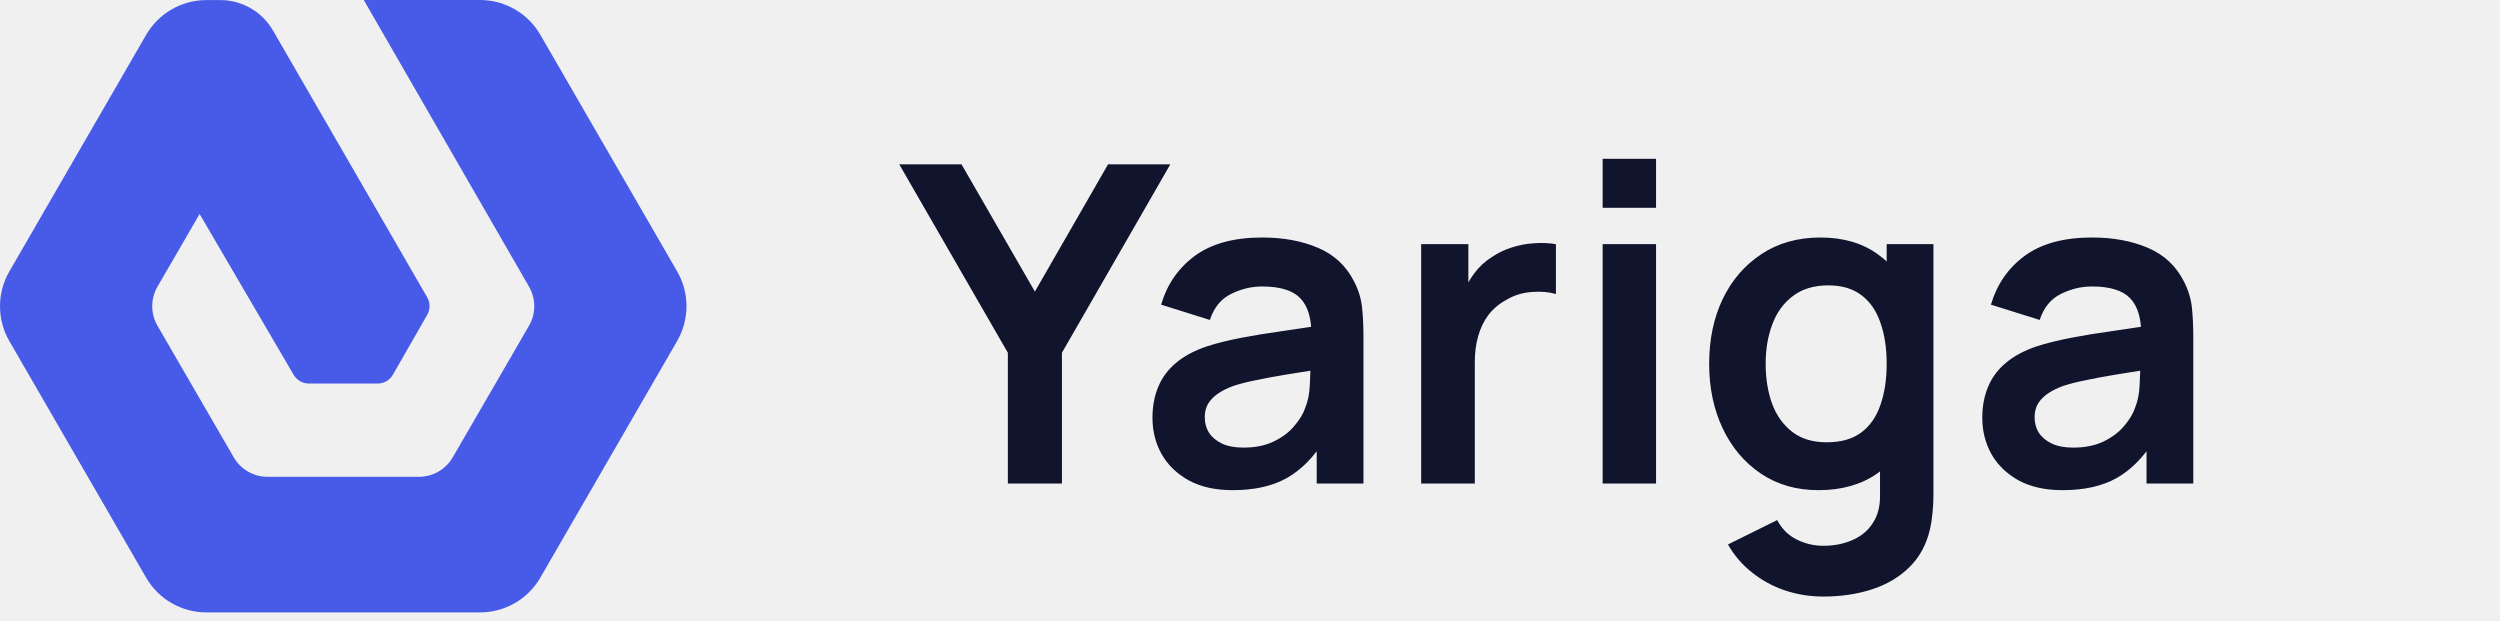
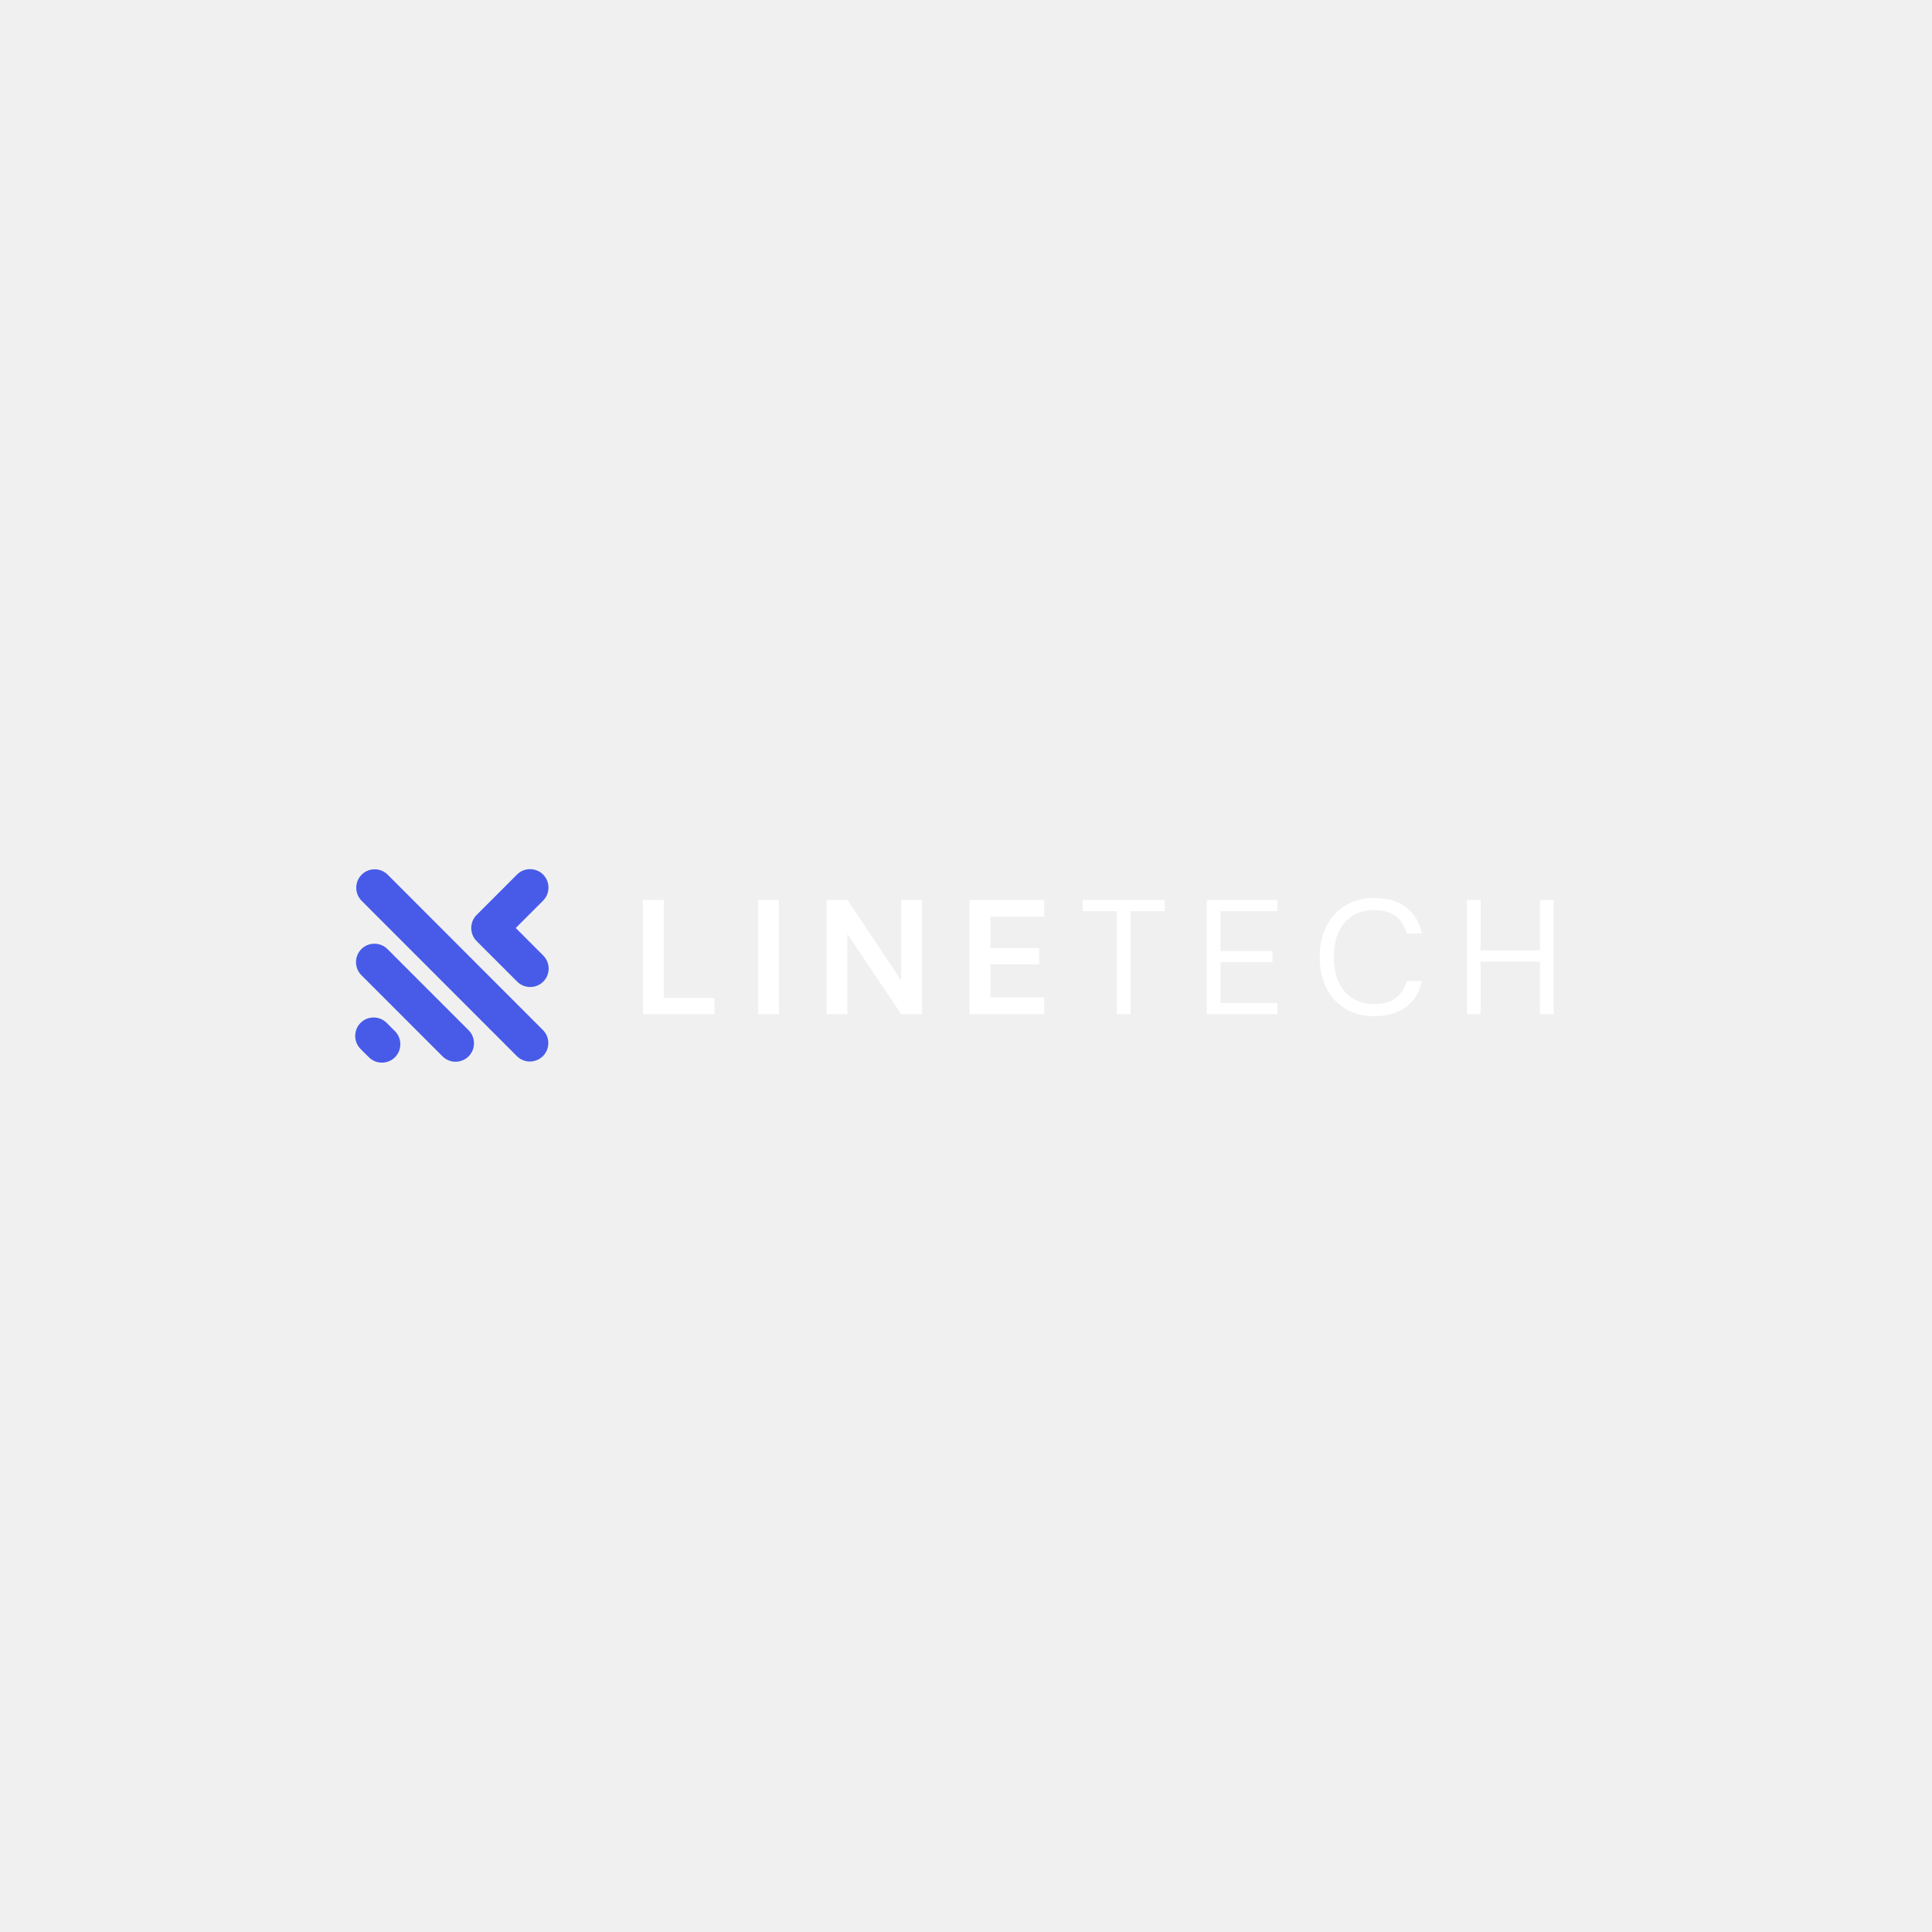
- <svg xmlns="http://www.w3.org/2000/svg" width="141" height="35" viewBox="0 0 141 35" fill="none">
-   <path d="M29.84 16.174C30.031 16.508 30.132 16.886 30.132 17.27C30.132 17.654 30.031 18.032 29.84 18.366L25.531 25.799C25.338 26.131 25.062 26.406 24.73 26.598C24.398 26.789 24.021 26.89 23.637 26.891L15.066 26.891C14.685 26.888 14.311 26.785 13.982 26.594C13.652 26.403 13.378 26.128 13.187 25.799L8.878 18.366C8.687 18.032 8.586 17.654 8.586 17.27C8.586 16.886 8.687 16.508 8.878 16.174L11.258 12.07L16.555 21.128C16.642 21.282 16.769 21.411 16.923 21.5C17.077 21.589 17.252 21.635 17.43 21.633L21.288 21.633C21.466 21.635 21.641 21.589 21.795 21.5C21.949 21.411 22.076 21.282 22.163 21.128L24.092 17.76C24.18 17.609 24.226 17.437 24.226 17.262C24.226 17.088 24.18 16.916 24.092 16.765L15.397 1.72C15.096 1.199 14.662 0.765 14.14 0.464C13.618 0.163 13.026 0.004 12.423 0.004L11.644 0.004C10.954 0.004 10.277 0.185 9.68 0.53C9.082 0.874 8.586 1.37 8.242 1.967L0.527 15.31C0.182 15.907 -7.84862e-07 16.584 -7.54727e-07 17.274C-7.24593e-07 17.963 0.182 18.64 0.527 19.237L8.242 32.58C8.587 33.177 9.083 33.672 9.68 34.016C10.278 34.36 10.955 34.541 11.644 34.54L27.074 34.54C27.764 34.54 28.441 34.359 29.038 34.014C29.636 33.67 30.131 33.174 30.476 32.577L38.191 19.233C38.536 18.637 38.718 17.959 38.718 17.27C38.718 16.581 38.536 15.903 38.191 15.306L30.476 1.963C30.131 1.366 29.636 0.87 29.038 0.526C28.441 0.181 27.764 -0 27.074 3.09408e-06L20.516 3.38073e-06L29.84 16.174Z" fill="#475BE8" />
-   <path d="M56.843 27.27V19.895L50.718 9.27H54.23L58.368 16.445L62.493 9.27H66.005L59.893 19.895V27.27H56.843ZM69.524 27.645C68.549 27.645 67.724 27.462 67.049 27.095C66.374 26.72 65.862 26.224 65.512 25.608C65.17 24.991 64.999 24.312 64.999 23.57C64.999 22.92 65.108 22.337 65.324 21.82C65.541 21.295 65.874 20.845 66.324 20.47C66.774 20.087 67.358 19.774 68.074 19.532C68.616 19.358 69.249 19.199 69.974 19.058C70.708 18.916 71.499 18.787 72.349 18.67C73.208 18.545 74.103 18.412 75.037 18.27L73.962 18.883C73.97 17.949 73.762 17.262 73.337 16.82C72.912 16.378 72.195 16.157 71.187 16.157C70.578 16.157 69.991 16.299 69.424 16.582C68.858 16.866 68.462 17.353 68.237 18.045L65.487 17.183C65.82 16.041 66.453 15.124 67.387 14.432C68.328 13.741 69.595 13.395 71.187 13.395C72.387 13.395 73.441 13.591 74.349 13.982C75.266 14.374 75.945 15.016 76.387 15.908C76.628 16.383 76.774 16.87 76.824 17.37C76.874 17.862 76.899 18.399 76.899 18.983V27.27H74.262V24.345L74.699 24.82C74.091 25.795 73.378 26.512 72.562 26.97C71.753 27.42 70.741 27.645 69.524 27.645ZM70.124 25.245C70.808 25.245 71.391 25.124 71.874 24.883C72.358 24.641 72.741 24.345 73.024 23.995C73.316 23.645 73.512 23.316 73.612 23.008C73.77 22.624 73.858 22.187 73.874 21.695C73.899 21.195 73.912 20.791 73.912 20.483L74.837 20.758C73.928 20.899 73.149 21.024 72.499 21.133C71.849 21.241 71.291 21.345 70.824 21.445C70.358 21.537 69.945 21.641 69.587 21.758C69.237 21.883 68.941 22.028 68.699 22.195C68.458 22.362 68.27 22.553 68.137 22.77C68.012 22.987 67.949 23.241 67.949 23.532C67.949 23.866 68.033 24.162 68.199 24.42C68.366 24.67 68.608 24.87 68.924 25.02C69.249 25.17 69.649 25.245 70.124 25.245ZM80.154 27.27V13.77H82.816V17.058L82.491 16.633C82.658 16.183 82.879 15.774 83.154 15.408C83.437 15.033 83.774 14.724 84.166 14.482C84.499 14.258 84.866 14.082 85.266 13.957C85.674 13.824 86.091 13.745 86.516 13.72C86.941 13.687 87.354 13.703 87.754 13.77V16.582C87.354 16.466 86.891 16.428 86.366 16.47C85.849 16.512 85.383 16.657 84.966 16.907C84.549 17.133 84.208 17.42 83.941 17.77C83.683 18.12 83.491 18.52 83.366 18.97C83.241 19.412 83.179 19.891 83.179 20.407V27.27H80.154ZM90.389 11.72V8.957H93.401V11.72H90.389ZM90.389 27.27V13.77H93.401V27.27H90.389ZM102.821 33.645C102.071 33.645 101.35 33.528 100.658 33.295C99.975 33.062 99.358 32.724 98.808 32.282C98.258 31.849 97.808 31.324 97.458 30.707L100.233 29.332C100.492 29.824 100.854 30.187 101.321 30.42C101.796 30.662 102.3 30.782 102.833 30.782C103.458 30.782 104.017 30.67 104.508 30.445C105 30.228 105.379 29.903 105.646 29.47C105.921 29.045 106.05 28.512 106.033 27.87V24.032H106.408V13.77H109.046V27.92C109.046 28.262 109.029 28.587 108.996 28.895C108.971 29.212 108.925 29.52 108.858 29.82C108.658 30.695 108.275 31.412 107.708 31.97C107.142 32.537 106.437 32.958 105.596 33.233C104.762 33.508 103.837 33.645 102.821 33.645ZM102.558 27.645C101.317 27.645 100.233 27.332 99.308 26.707C98.383 26.082 97.667 25.233 97.158 24.157C96.65 23.082 96.396 21.87 96.396 20.52C96.396 19.153 96.65 17.937 97.158 16.87C97.675 15.795 98.404 14.949 99.346 14.332C100.287 13.707 101.396 13.395 102.671 13.395C103.954 13.395 105.029 13.707 105.896 14.332C106.771 14.949 107.433 15.795 107.883 16.87C108.333 17.945 108.558 19.162 108.558 20.52C108.558 21.862 108.333 23.074 107.883 24.157C107.433 25.233 106.762 26.082 105.871 26.707C104.979 27.332 103.875 27.645 102.558 27.645ZM103.021 24.945C103.829 24.945 104.479 24.762 104.971 24.395C105.471 24.02 105.833 23.499 106.058 22.832C106.292 22.166 106.408 21.395 106.408 20.52C106.408 19.637 106.292 18.866 106.058 18.207C105.833 17.541 105.479 17.024 104.996 16.657C104.512 16.282 103.887 16.095 103.121 16.095C102.312 16.095 101.646 16.295 101.121 16.695C100.596 17.087 100.208 17.62 99.958 18.295C99.708 18.962 99.583 19.703 99.583 20.52C99.583 21.345 99.704 22.095 99.946 22.77C100.196 23.437 100.575 23.966 101.083 24.358C101.592 24.749 102.237 24.945 103.021 24.945ZM116.326 27.645C115.351 27.645 114.526 27.462 113.851 27.095C113.176 26.72 112.664 26.224 112.314 25.608C111.972 24.991 111.801 24.312 111.801 23.57C111.801 22.92 111.909 22.337 112.126 21.82C112.343 21.295 112.676 20.845 113.126 20.47C113.576 20.087 114.159 19.774 114.876 19.532C115.418 19.358 116.051 19.199 116.776 19.058C117.509 18.916 118.301 18.787 119.151 18.67C120.009 18.545 120.905 18.412 121.839 18.27L120.764 18.883C120.772 17.949 120.564 17.262 120.139 16.82C119.714 16.378 118.997 16.157 117.989 16.157C117.38 16.157 116.793 16.299 116.226 16.582C115.659 16.866 115.264 17.353 115.039 18.045L112.289 17.183C112.622 16.041 113.255 15.124 114.189 14.432C115.13 13.741 116.397 13.395 117.989 13.395C119.189 13.395 120.243 13.591 121.151 13.982C122.068 14.374 122.747 15.016 123.189 15.908C123.43 16.383 123.576 16.87 123.626 17.37C123.676 17.862 123.701 18.399 123.701 18.983V27.27H121.064V24.345L121.501 24.82C120.893 25.795 120.18 26.512 119.364 26.97C118.555 27.42 117.543 27.645 116.326 27.645ZM116.926 25.245C117.609 25.245 118.193 25.124 118.676 24.883C119.159 24.641 119.543 24.345 119.826 23.995C120.118 23.645 120.314 23.316 120.414 23.008C120.572 22.624 120.659 22.187 120.676 21.695C120.701 21.195 120.714 20.791 120.714 20.483L121.639 20.758C120.73 20.899 119.951 21.024 119.301 21.133C118.651 21.241 118.093 21.345 117.626 21.445C117.159 21.537 116.747 21.641 116.389 21.758C116.039 21.883 115.743 22.028 115.501 22.195C115.259 22.362 115.072 22.553 114.939 22.77C114.814 22.987 114.751 23.241 114.751 23.532C114.751 23.866 114.834 24.162 115.001 24.42C115.168 24.67 115.409 24.87 115.726 25.02C116.051 25.17 116.451 25.245 116.926 25.245Z" fill="#11142D" />
+ <svg xmlns="http://www.w3.org/2000/svg" width="500" zoomAndPan="magnify" viewBox="0 0 375 375" height="500" preserveAspectRatio="xMidYMid meet" version="1.0">
+   <defs>
+     <g />
+     <clipPath id="e2d45985be">
+       <path d="M 68.594 168.355 L 106.844 168.355 L 106.844 206.605 L 68.594 206.605 Z M 68.594 168.355 " clip-rule="nonzero" />
+     </clipPath>
+   </defs>
+   <g clip-path="url(#e2d45985be)">
+     <path fill="#475be8" d="M 76.227 199.723 L 76.66 200.152 L 76.703 200.195 C 78.051 201.59 78.035 203.84 76.66 205.215 C 75.285 206.594 73.039 206.605 71.645 205.258 L 71.598 205.215 L 71.168 204.785 L 69.988 203.602 C 68.598 202.211 68.598 199.934 69.988 198.539 C 71.379 197.145 73.66 197.145 75.051 198.539 Z M 100.102 180.129 L 100.52 179.707 L 105.414 174.812 C 106.805 173.422 106.805 171.145 105.414 169.746 C 104.02 168.355 101.742 168.355 100.352 169.746 L 95.941 174.164 L 95.461 174.645 L 95.039 175.062 L 92.508 177.594 C 91.121 178.988 91.121 181.266 92.508 182.66 L 95.039 185.191 L 95.492 185.641 L 100.387 190.535 C 101.777 191.926 104.051 191.926 105.449 190.535 C 106.84 189.145 106.84 186.863 105.449 185.473 L 100.555 180.574 Z M 70.191 169.781 L 70.191 169.777 C 71.582 168.387 73.859 168.387 75.25 169.777 L 105.379 199.93 C 106.777 201.32 106.777 203.602 105.379 204.992 C 103.988 206.387 101.715 206.387 100.32 204.992 L 70.191 174.84 C 68.801 173.449 68.801 171.172 70.191 169.781 Z M 70.145 184.215 C 71.535 182.824 73.812 182.824 75.207 184.215 L 78.637 187.648 L 86.062 195.078 L 90.957 199.973 C 92.348 201.363 92.348 203.645 90.957 205.035 C 89.559 206.43 87.285 206.43 85.895 205.035 L 81 200.141 L 73.578 192.711 L 70.145 189.281 C 68.754 187.887 68.754 185.605 70.145 184.215 Z M 70.145 184.215 " fill-opacity="1" fill-rule="evenodd" />
+   </g>
+   <g fill="#ffffff" fill-opacity="1">
+     <g transform="translate(122.6368, 196.8568)">
+       <g>
+         <path d="M 2.156 0 L 2.156 -22.188 L 6.203 -22.188 L 6.203 -3.172 L 16.031 -3.172 L 16.031 0 Z M 2.156 0 " />
+       </g>
+     </g>
+   </g>
+   <g fill="#ffffff" fill-opacity="1">
+     <g transform="translate(145.0017, 196.8568)">
+       <g>
+         <path d="M 2.156 0 L 2.156 -22.188 L 6.203 -22.188 L 6.203 0 Z M 2.156 0 " />
+       </g>
+     </g>
+   </g>
+   <g fill="#ffffff" fill-opacity="1">
+     <g transform="translate(158.2761, 196.8568)">
+       <g>
+         <path d="M 2.156 0 L 2.156 -22.188 L 6.203 -22.188 L 16.641 -6.562 L 16.641 -22.188 L 20.688 -22.188 L 20.688 0 L 16.641 0 L 6.203 -15.594 L 6.203 0 Z M 2.156 0 " />
+       </g>
+     </g>
+   </g>
+   <g fill="#ffffff" fill-opacity="1">
+     <g transform="translate(186.0255, 196.8568)">
+       <g>
+         <path d="M 2.156 0 L 2.156 -22.188 L 16.641 -22.188 L 16.641 -18.922 L 6.203 -18.922 L 6.203 -12.828 L 15.688 -12.828 L 15.688 -9.672 L 6.203 -9.672 L 6.203 -3.266 L 16.641 -3.266 L 16.641 0 Z M 2.156 0 " />
+       </g>
+     </g>
+   </g>
+   <g fill="#ffffff" fill-opacity="1">
+     <g transform="translate(209.2433, 196.8568)">
+       <g>
+         <path d="M 7.547 0 L 7.547 -20 L 0.922 -20 L 0.922 -22.188 L 16.828 -22.188 L 16.828 -20 L 10.203 -20 L 10.203 0 Z M 7.547 0 " />
+       </g>
+     </g>
+   </g>
+   <g fill="#ffffff" fill-opacity="1">
+     <g transform="translate(231.8932, 196.8568)">
+       <g>
+         <path d="M 2.344 0 L 2.344 -22.188 L 16.062 -22.188 L 16.062 -20 L 5 -20 L 5 -12.266 L 15.109 -12.266 L 15.109 -10.109 L 5 -10.109 L 5 -2.188 L 16.062 -2.188 L 16.062 0 Z M 2.344 0 " />
+       </g>
+     </g>
+   </g>
+   <g fill="#ffffff" fill-opacity="1">
+     <g transform="translate(254.6698, 196.8568)">
+       <g>
+         <path d="M 12.078 0.375 C 9.898 0.375 8.023 -0.102 6.453 -1.062 C 4.879 -2.02 3.656 -3.359 2.781 -5.078 C 1.914 -6.805 1.484 -8.812 1.484 -11.094 C 1.484 -13.352 1.914 -15.344 2.781 -17.062 C 3.656 -18.781 4.879 -20.125 6.453 -21.094 C 8.023 -22.07 9.898 -22.562 12.078 -22.562 C 14.609 -22.562 16.672 -21.953 18.266 -20.734 C 19.859 -19.523 20.879 -17.832 21.328 -15.656 L 18.375 -15.656 C 18.039 -17.031 17.348 -18.133 16.297 -18.969 C 15.254 -19.801 13.848 -20.219 12.078 -20.219 C 10.492 -20.219 9.109 -19.852 7.922 -19.125 C 6.734 -18.395 5.816 -17.348 5.172 -15.984 C 4.535 -14.617 4.219 -12.988 4.219 -11.094 C 4.219 -9.188 4.535 -7.551 5.172 -6.188 C 5.816 -4.832 6.734 -3.789 7.922 -3.062 C 9.109 -2.332 10.492 -1.969 12.078 -1.969 C 13.848 -1.969 15.254 -2.375 16.297 -3.188 C 17.348 -4 18.039 -5.082 18.375 -6.438 L 21.328 -6.438 C 20.879 -4.301 19.859 -2.629 18.266 -1.422 C 16.672 -0.223 14.609 0.375 12.078 0.375 Z M 12.078 0.375 " />
+       </g>
+     </g>
+   </g>
+   <g fill="#ffffff" fill-opacity="1">
+     <g transform="translate(282.3875, 196.8568)">
+       <g>
+         <path d="M 2.344 0 L 2.344 -22.188 L 5 -22.188 L 5 -12.391 L 16.516 -12.391 L 16.516 -22.188 L 19.172 -22.188 L 19.172 0 L 16.516 0 L 16.516 -10.203 L 5 -10.203 L 5 0 Z M 2.344 0 " />
+       </g>
+     </g>
+   </g>
</svg>
